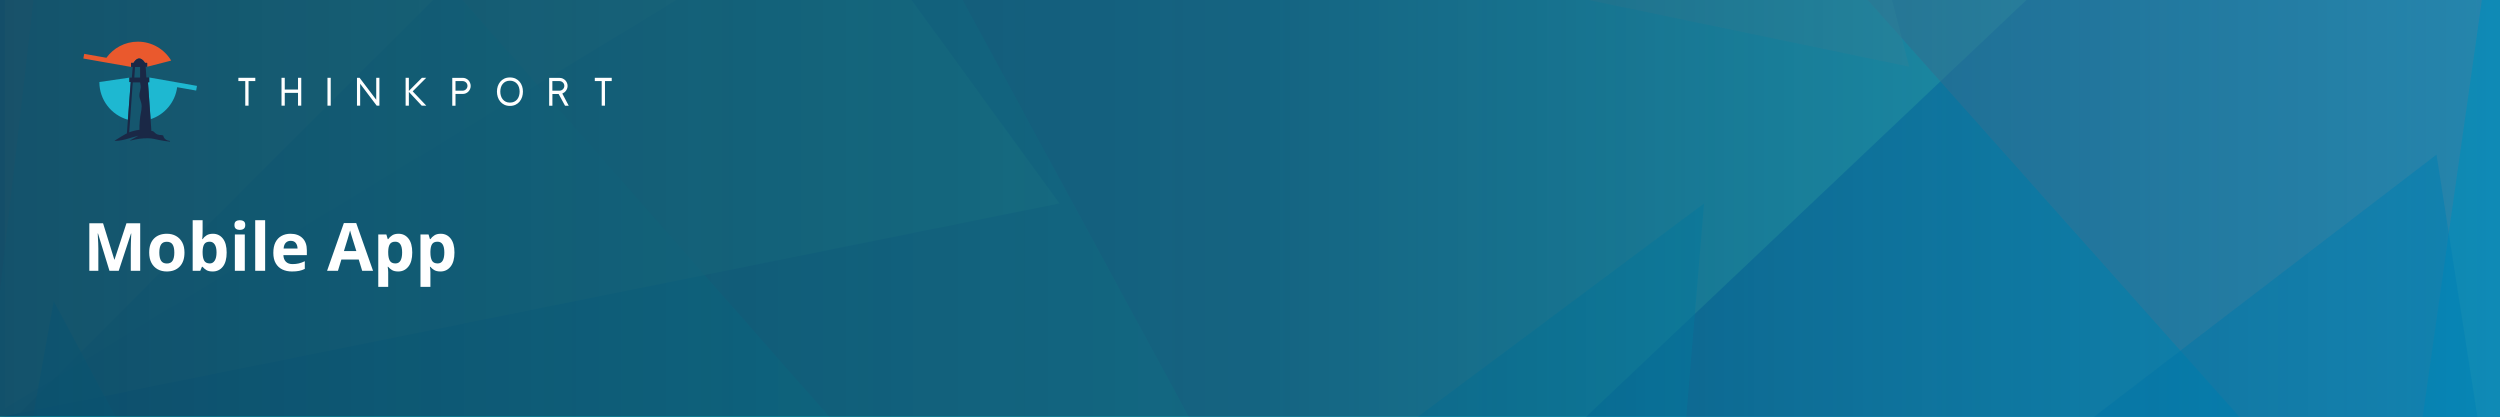
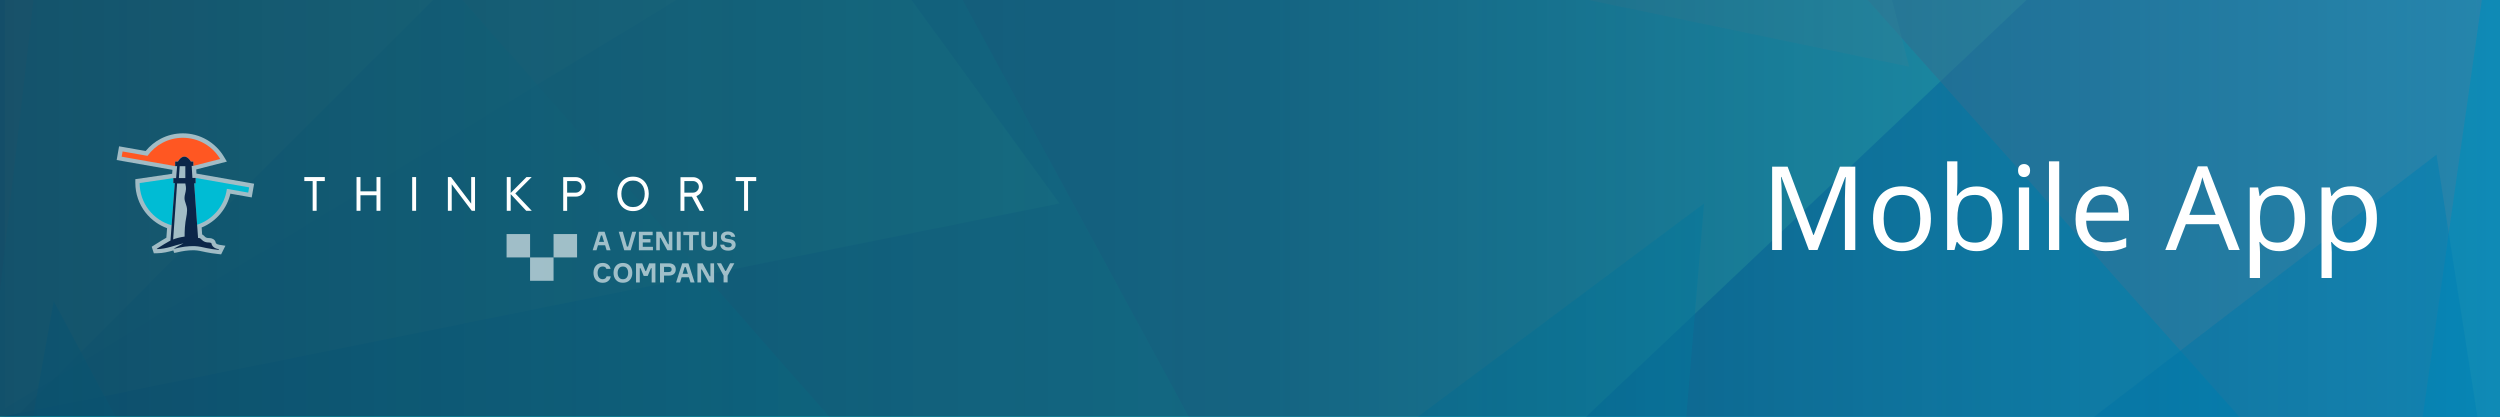
<svg xmlns="http://www.w3.org/2000/svg" width="1200" height="200" viewBox="0 0 1200 200" fill="none">
  <defs>
    <style>
  @keyframes rotate1 { from { transform: rotate(0deg); } to { transform: rotate(360deg); } }
  @keyframes rotate2 { from { transform: rotate(0deg); } to { transform: rotate(-360deg); } }
  @keyframes colorShift {
    0% { fill-opacity: 0.2; }
    25% { fill-opacity: 0.8; }
    50% { fill-opacity: 0.2; }
    75% { fill-opacity: 0.8; }
    100% { fill-opacity: 0.2; }
  }
  @keyframes zoom {
    0% { transform: scale(1); }
    50% { transform: scale(1.2); }
    100% { transform: scale(1); }
  }
  /* Gruppe 1 - Startet sofort */
  .polygon-1 { animation: rotate1 270s linear infinite, colorShift 36s ease-in-out infinite, zoom 54s ease-in-out infinite; transform-origin: center; }
  .polygon-2 { animation: rotate2 270s linear infinite, colorShift 36s ease-in-out infinite, zoom 54s ease-in-out infinite; transform-origin: center; animation-delay: 3s; }
  .polygon-3 { animation: rotate1 270s linear infinite, colorShift 36s ease-in-out infinite, zoom 54s ease-in-out infinite; transform-origin: center; animation-delay: 6s; }
  
  /* Gruppe 2 - Startet nach 2s */
  .polygon-4 { animation: rotate2 270s linear infinite, colorShift 36s ease-in-out infinite, zoom 54s ease-in-out infinite; transform-origin: center; animation-delay: 9s; }
  .polygon-5 { animation: rotate1 270s linear infinite, colorShift 36s ease-in-out infinite, zoom 54s ease-in-out infinite; transform-origin: center; animation-delay: 12s; }
  .polygon-6 { animation: rotate2 270s linear infinite, colorShift 36s ease-in-out infinite, zoom 54s ease-in-out infinite; transform-origin: center; animation-delay: 15s; }
  
  /* Gruppe 3 - Startet nach 4s */
  .polygon-7 { animation: rotate1 270s linear infinite, colorShift 36s ease-in-out infinite, zoom 54s ease-in-out infinite; transform-origin: center; animation-delay: 18s; }
  .polygon-8 { animation: rotate2 270s linear infinite, colorShift 36s ease-in-out infinite, zoom 54s ease-in-out infinite; transform-origin: center; animation-delay: 21s; }
  .polygon-9 { animation: rotate1 270s linear infinite, colorShift 36s ease-in-out infinite, zoom 54s ease-in-out infinite; transform-origin: center; animation-delay: 24s; }
  
  /* Gruppe 4 - Startet nach 6s */
  .polygon-10 { animation: rotate2 270s linear infinite, colorShift 36s ease-in-out infinite, zoom 54s ease-in-out infinite; transform-origin: center; animation-delay: 27s; }
  .polygon-11 { animation: rotate1 270s linear infinite, colorShift 36s ease-in-out infinite, zoom 54s ease-in-out infinite; transform-origin: center; animation-delay: 30s; }
  .polygon-12 { animation: rotate2 270s linear infinite, colorShift 36s ease-in-out infinite, zoom 54s ease-in-out infinite; transform-origin: center; animation-delay: 33s; }
</style>
    <linearGradient id="readmeOverlay" x1="0" x2="1" y1="0" y2="0" gradientUnits="objectBoundingBox">
      <stop offset="0" stop-color="#0B2649" stop-opacity="0.72" />
      <stop offset="0.5" stop-color="#0B2649" stop-opacity="0.5" />
      <stop offset="1" stop-color="#0B2649" stop-opacity="0" />
    </linearGradient>
+     <defs>
+       <clipPath id="readme-clip0_201_144">
+         <rect width="1480" height="347" fill="white" />
+       </clipPath>
+       <clipPath id="readme-clip1_201_144">
+         <rect width="318" height="280" fill="white" />
+       </clipPath>
+     </defs>
  </defs>
  <g transform="translate(600,100) scale(1.171875) translate(-512,-512)">
    <rect x="0" y="0" width="1024" height="1024" fill="#1ea1b9" />
    <g transform="scale(4) translate(0.5 0.5)">
      <polygon class="polygon-1" fill="#57c8b9" fill-opacity="0.502" points="0,0 268,-15 0,148" />
      <polygon class="polygon-2" fill="#0077b4" fill-opacity="0.502" points="257,271 260,56 54,251" />
      <polygon class="polygon-3" fill="#00c4d1" fill-opacity="0.502" points="-16,271 8,62 162,237" />
      <polygon class="polygon-4" fill="#3f82a3" fill-opacity="0.502" points="245,167 105,10 271,-16" />
      <polygon class="polygon-5" fill="#36cbc0" fill-opacity="0.502" points="-16,152 108,127 4,-16" />
      <polygon class="polygon-6" fill="#0081b5" fill-opacity="0.502" points="87,246 271,263 249,122" />
      <polygon class="polygon-7" fill="#53c3bb" fill-opacity="0.502" points="163,11 -9,61 4,-16" />
      <polygon class="polygon-8" fill="#009ec3" fill-opacity="0.502" points="174,127 162,271 13,247" />
      <polygon class="polygon-9" fill="#369db2" fill-opacity="0.502" points="162,-16 195,113 94,92" />
      <polygon class="polygon-10" fill="#16b6bf" fill-opacity="0.502" points="130,165 -16,166 79,71" />
      <polygon class="polygon-11" fill="#02c0d2" fill-opacity="0.502" points="74,266 5,137 -16,254" />
      <polygon class="polygon-12" fill="#4484a4" fill-opacity="0.502" points="271,77 187,21 252,-16" />
    </g>
  </g>
  <rect width="1200" height="200" fill="url(#readmeOverlay)" />
-   <g transform="translate(40, 20) scale(0.1714286)" fill="none">
-     <path fill="#FFFFFF" d="M820.1 162.6l-46.4-61.2-.2-.2h-7.3v78h8.9v-61.4l46.2 61.2.1.2h7.6v-78h-8.9zM683.6 101.2h9.1v78h-9.1zM601.1 134.1H564v-32.9h-9.1v78h9.1v-35.9h37.1v35.9h9.1v-78h-9.1zM434.1 110.4h19.3v68.8h9.2v-68.8h18.9v-9.2h-47.4zM960.1 101.2H948l-36.5 36.7v-36.7h-9.1v78h9.1v-38.6l35.9 38.5.1.1h12.8l-38.1-40.1zM1346.6 142.1c1.9-1.4 3.6-3 4.9-4.9 1.3-1.9 2.4-4 3.2-6.2.8-2.3 1.2-4.7 1.2-7.1 0-3.1-.6-6.1-1.8-8.8-1.2-2.7-2.8-5.1-4.8-7.1s-4.4-3.6-7.1-4.8c-2.7-1.2-5.7-1.8-8.7-1.8h-29.2v78h9.1v-32.9h17.4l18 32.9h10.3l-18-34.1c1.9-.9 3.8-1.9 5.5-3.2zm.2-18.3c0 1.8-.4 3.6-1.1 5.2-.7 1.6-1.7 3-2.9 4.2-1.2 1.2-2.6 2.2-4.2 2.9-1.6.7-3.4 1.1-5.2 1.1h-20.1v-26.8h20.1c1.8 0 3.6.4 5.2 1.1 1.6.7 3.1 1.7 4.3 2.9 1.2 1.2 2.2 2.6 2.9 4.2.6 1.7 1 3.4 1 5.2zM1432.1 101.2v9.2h19.3v68.8h9.2v-68.8h18.9v-9.2zM1221.7 112.3c-3-3.6-6.9-6.6-11.4-8.8-4.6-2.2-9.9-3.3-15.9-3.3s-11.3 1.1-15.8 3.3c-4.5 2.2-8.3 5.1-11.3 8.8-3 3.6-5.3 7.9-6.9 12.6-1.5 4.7-2.3 9.7-2.3 14.9 0 5.2.8 10.2 2.3 15 1.5 4.8 3.8 9.1 6.9 12.8 3 3.7 6.8 6.7 11.3 8.9 4.5 2.2 9.8 3.4 15.8 3.4s11.3-1.1 15.9-3.4c4.6-2.2 8.4-5.2 11.4-8.9s5.3-8 6.9-12.8c1.5-4.8 2.3-9.8 2.3-15 0-5.2-.8-10.2-2.3-14.9-1.6-4.7-3.9-9-6.9-12.6zm-.1 27.6c0 4.2-.6 8.2-1.7 11.9-1.1 3.7-2.9 7-5.1 9.8-2.3 2.8-5.1 5-8.5 6.6s-7.4 2.4-11.9 2.4c-4.4 0-8.4-.8-11.7-2.5-3.3-1.6-6.2-3.9-8.4-6.7-2.3-2.8-4-6.1-5.1-9.8-1.2-3.7-1.7-7.7-1.7-11.8s.6-8.1 1.7-11.8c1.1-3.7 2.9-7 5.1-9.7 2.3-2.8 5.1-5 8.4-6.6 3.3-1.6 7.3-2.4 11.7-2.4 4.5 0 8.5.8 11.9 2.5 3.4 1.6 6.2 3.9 8.5 6.6 2.3 2.8 4 6 5.1 9.7 1.1 3.7 1.7 7.7 1.7 11.8zM1078.1 107.9c-2-2-4.4-3.6-7.1-4.8-2.7-1.2-5.7-1.8-8.7-1.8H1033v78h9.1v-32.9h20.1c3.1 0 6-.6 8.7-1.7s5.1-2.8 7.1-4.8 3.6-4.4 4.8-7.1c1.2-2.7 1.8-5.7 1.8-8.8s-.6-6.1-1.8-8.8c-1.1-2.9-2.7-5.3-4.7-7.3zm-2.5 15.9c0 1.8-.4 3.6-1.1 5.2-.7 1.6-1.7 3-2.9 4.2-1.2 1.2-2.6 2.2-4.2 2.9-1.6.7-3.4 1.1-5.2 1.1h-20.1v-26.8h20.1c1.8 0 3.6.4 5.2 1.1 1.6.7 3.1 1.7 4.3 2.9 1.2 1.2 2.2 2.6 2.9 4.2.6 1.7 1 3.4 1 5.2z" />
-     <path fill="none" d="M158.9 71h-14.1l-2 29.6h16.1zM157.8 224.2c1.4-22.2 5.5-29.7 5.5-43.2 0-13.5-6.4-19.8-6.4-30.6 0-7.9 2.8-12.6 3.7-22.6.3-2.7-.3-7.4-1.7-13.9h-20.5l-9.9 139.8c7.2-2.8 16.7-5.5 28.6-7.1-.1-6.2.2-13.7.7-22.4z" />
-     <path fill="#1eb8d1" d="M130.9 220.1v-.4.4z" />
-     <path fill="#ea592d" d="M133.6 59.4h6.9c17.1-27.7 32.2 0 32.2 0h6.1v10.8L246 53c-19-31.8-53.7-53-93.3-53-36.2 0-68.3 17.8-88.1 45.1l-62.2-11L0 47.2l133.6 23.5V59.4z" />
-     <path fill="#1eb8d1" d="M184.6 100.3v13.4H181l7.4 103.4c39.3-12.9 68.8-47.5 74.3-89.6l53.2 9.4 2.3-13.1-133.6-23.5zM124.7 218.5l7.9-105.3H129v-12.5L44.9 113c0 50.2 33.7 92.6 79.8 105.5z" />
-     <path fill="#1a2846" d="M223.9 263.4c-.2-.9-3.4-1.9-5.2-1.9-8 .2-14.3-2-19.2-7.2-2.2-2.4-4.7-4.7-8.9-4.2l-9.7-136.4h3.6v-13.4h-8l-1.9-30.1h4.1V59.4h-6.1s-15.1-27.7-32.2 0h-6.9v11.3h4.8l-2.5 30H129v12.5h3.7l-10.8 143.6c-1.1.5-2.1 1-3 1.5-2.4 1.1-7.3 4.1-12.7 7.3-4.2 2.4-8.3 5.1-12.5 7.8-2.4 1.5-4.5 2.8-5.7 3.6l.3.9c24.5-.3 44.5-9.7 66.2-14.6-7.8 4.3-15.6 8.6-24.6 13.7 2.3-.3 3-.2 3.6-.4 16-4 32.5-6.7 49.1-6.1 10.1.3 19.9 2.7 29.7 4.9 9.9 2.2 19.8 3.3 29.9 4.5.3-.6.5-1.2.8-1.7-10.9-1.6-17.4-6.3-19.1-14.8zM144.8 71h14.1v29.5h-16.1l2-29.5zm13 153.2c-.6 8.7-.8 16.1-.7 22.5-11.9 1.6-21.4 4.3-28.6 7.1l9.9-139.8h20.5c1.4 6.5 1.9 11.2 1.7 13.9-.9 10-3.7 14.7-3.7 22.6 0 10.8 6.4 17.1 6.4 30.6s-4 20.9-5.5 43.1z" />
+   <g transform="translate(56, 64) scale(0.2074928)">
+     <g clip-path="url(#readme-clip0_201_144)">
+       <path d="M820.1 162.6L773.7 101.4L773.5 101.2H766.2V179.2H775.1V117.8L821.3 179L821.4 179.2H829V101.2H820.1V162.6ZM683.6 101.2H692.7V179.2H683.6V101.2ZM601.1 134.1H564V101.2H554.9V179.2H564V143.3H601.1V179.2H610.2V101.2H601.1V134.1ZM434.1 110.4H453.4V179.2H462.6V110.4H481.5V101.2H434.1V110.4ZM960.1 101.2H948L911.5 137.9V101.2H902.4V179.2H911.5V140.6L947.4 179.1L947.5 179.2H960.3L922.2 139.1L960.1 101.2ZM1346.6 142.1C1348.5 140.7 1350.2 139.1 1351.5 137.2C1352.8 135.3 1353.9 133.2 1354.7 131C1355.5 128.7 1355.9 126.3 1355.9 123.9C1355.9 120.8 1355.3 117.8 1354.1 115.1C1352.9 112.4 1351.3 110 1349.3 108C1347.3 106 1344.9 104.4 1342.2 103.2C1339.5 102 1336.5 101.4 1333.5 101.4H1304.3V179.4H1313.4V146.5H1330.8L1348.8 179.4H1359.1L1341.1 145.3C1343 144.4 1344.9 143.4 1346.6 142.1ZM1346.8 123.8C1346.8 125.6 1346.4 127.4 1345.7 129C1345 130.6 1344 132 1342.8 133.2C1341.6 134.4 1340.2 135.4 1338.6 136.1C1337 136.8 1335.2 137.2 1333.4 137.2H1313.3V110.4H1333.4C1335.2 110.4 1337 110.8 1338.6 111.5C1340.2 112.2 1341.7 113.2 1342.9 114.4C1344.1 115.6 1345.1 117 1345.8 118.6C1346.4 120.3 1346.8 122 1346.8 123.8ZM1432.1 101.2V110.4H1451.4V179.2H1460.6V110.4H1479.5V101.2H1432.1ZM1221.7 112.3C1218.7 108.7 1214.8 105.7 1210.3 103.5C1205.7 101.3 1200.4 100.2 1194.4 100.2C1188.4 100.2 1183.1 101.3 1178.6 103.5C1174.1 105.7 1170.3 108.6 1167.3 112.3C1164.3 115.9 1162 120.2 1160.4 124.9C1158.9 129.6 1158.1 134.6 1158.1 139.8C1158.1 145 1158.9 150 1160.4 154.8C1161.9 159.6 1164.2 163.9 1167.3 167.6C1170.3 171.3 1174.1 174.3 1178.6 176.5C1183.1 178.7 1188.4 179.9 1194.4 179.9C1200.4 179.9 1205.7 178.8 1210.3 176.5C1214.9 174.3 1218.7 171.3 1221.7 167.6C1224.7 163.9 1227 159.6 1228.6 154.8C1230.1 150 1230.9 145 1230.9 139.8C1230.9 134.6 1230.1 129.6 1228.6 124.9C1227 120.2 1224.7 115.9 1221.7 112.3ZM1221.6 139.9C1221.6 144.1 1221 148.1 1219.9 151.8C1218.8 155.5 1217 158.8 1214.8 161.6C1212.5 164.4 1209.7 166.6 1206.3 168.2C1202.9 169.8 1198.9 170.6 1194.4 170.6C1190 170.6 1186 169.8 1182.7 168.1C1179.4 166.5 1176.5 164.2 1174.3 161.4C1172 158.6 1170.3 155.3 1169.2 151.6C1168 147.9 1167.5 143.9 1167.5 139.8C1167.5 135.7 1168.1 131.7 1169.2 128C1170.3 124.3 1172.1 121 1174.3 118.3C1176.6 115.5 1179.4 113.3 1182.7 111.7C1186 110.1 1190 109.3 1194.4 109.3C1198.9 109.3 1202.9 110.1 1206.3 111.8C1209.7 113.4 1212.5 115.7 1214.8 118.4C1217.1 121.2 1218.8 124.4 1219.9 128.1C1221 131.8 1221.6 135.8 1221.6 139.9ZM1078.1 107.9C1076.1 105.9 1073.7 104.3 1071 103.1C1068.3 101.9 1065.3 101.3 1062.3 101.3H1033V179.3H1042.1V146.4H1062.2C1065.3 146.4 1068.2 145.8 1070.9 144.7C1073.6 143.6 1076 141.9 1078 139.9C1080 137.9 1081.6 135.5 1082.8 132.8C1084 130.1 1084.6 127.1 1084.6 124C1084.6 120.9 1084 117.9 1082.8 115.2C1081.7 112.3 1080.1 109.9 1078.1 107.9ZM1075.6 123.8C1075.6 125.6 1075.2 127.4 1074.5 129C1073.8 130.6 1072.8 132 1071.6 133.2C1070.4 134.4 1069 135.4 1067.4 136.1C1065.8 136.8 1064 137.2 1062.2 137.2H1042.1V110.4H1062.2C1064 110.4 1065.8 110.8 1067.4 111.5C1069 112.2 1070.5 113.2 1071.7 114.4C1072.9 115.6 1073.9 117 1074.6 118.6C1075.2 120.3 1075.6 122 1075.6 123.8Z" fill="white" />
+       <path d="M1133.41 270.5L1129.91 258.92H1113.49L1110 270.5H1101.12L1114.82 227.66H1128.76L1142.52 270.5H1133.41ZM1120.31 236.24L1115.79 251.12H1127.49L1122.97 236.24H1120.31Z" fill="white" fill-opacity="0.6" />
+       <path d="M1174.2 270.5L1161.47 227.66H1170.82L1180.35 261.86H1183.13L1192.66 227.66H1201.89L1189.16 270.5H1174.2Z" fill="white" fill-opacity="0.6" />
+       <path d="M1217.04 262.52H1240.57V270.5H1208.05V227.66H1239.91V235.64H1217.04V244.64H1234.84V252.44H1217.04V262.52Z" fill="white" fill-opacity="0.6" />
+       <path d="M1277.26 227.66H1285.47V270.5H1273.82L1258.01 241.46H1256.44V270.5H1248.24V227.66H1259.88L1275.69 256.7H1277.26V227.66Z" fill="white" fill-opacity="0.6" />
+       <path d="M1295.72 227.66H1304.72V270.5H1295.72V227.66Z" fill="white" fill-opacity="0.6" />
+       <path d="M1346.71 227.66V235.52H1333.32V270.5H1324.33V235.52H1310.93V227.66H1346.71Z" fill="white" fill-opacity="0.6" />
+       <path d="M1379.66 227.66H1388.65V254.72C1388.65 260.06 1387.08 264.14 1383.94 267.02C1380.81 269.9 1376.34 271.34 1370.49 271.34C1364.63 271.34 1360.29 269.9 1357.15 267.02C1354.01 264.14 1352.44 260.06 1352.44 254.72V227.66H1361.44V254.54C1361.44 257.24 1362.22 259.34 1363.85 260.96C1365.42 262.52 1367.65 263.36 1370.49 263.36C1373.32 263.36 1375.62 262.58 1377.18 260.96C1378.75 259.4 1379.54 257.24 1379.54 254.54V227.66H1379.66Z" fill="white" fill-opacity="0.6" />
+       <path d="M1430.89 239.42H1421.72C1420.99 236.18 1418.4 234.56 1413.87 234.56C1411.82 234.56 1410.13 234.98 1408.8 235.82C1407.48 236.66 1406.81 237.86 1406.81 239.48C1406.81 241.76 1408.62 243.2 1412.18 243.86L1420.21 245.3C1427.99 246.74 1431.91 250.94 1431.91 257.84C1431.91 261.68 1430.41 264.92 1427.45 267.5C1424.49 270.08 1420.21 271.4 1414.6 271.4C1408.98 271.4 1404.88 270.14 1401.68 267.68C1398.48 265.22 1396.61 261.8 1396.19 257.54H1405.36C1406.03 261.68 1409.23 263.72 1414.96 263.72C1417.37 263.72 1419.3 263.24 1420.75 262.28C1422.2 261.32 1422.86 260 1422.86 258.32C1422.86 256.64 1422.38 255.5 1421.35 254.72C1420.39 253.94 1418.88 253.34 1416.95 252.98L1408.74 251.54C1401.38 250.28 1397.7 246.38 1397.7 239.84C1397.7 236.18 1399.15 233.12 1402.04 230.66C1404.94 228.2 1408.92 227 1413.93 227C1418.64 227 1422.5 228.14 1425.58 230.36C1428.59 232.58 1430.41 235.64 1430.89 239.54V239.42Z" fill="white" fill-opacity="0.6" />
+       <path d="M1133.35 330.8H1143C1142.34 335.3 1140.35 338.9 1137.03 341.66C1133.71 344.42 1129.49 345.74 1124.42 345.74C1117.72 345.74 1112.47 343.64 1108.73 339.44C1104.99 335.24 1103.06 329.72 1103.06 322.76C1103.06 315.8 1104.93 310.28 1108.73 306.08C1112.53 301.88 1117.72 299.78 1124.36 299.78C1129.24 299.78 1133.29 301.04 1136.55 303.56C1139.8 306.08 1141.8 309.38 1142.52 313.52H1132.8C1131.78 309.86 1128.94 308.06 1124.36 308.06C1120.56 308.06 1117.6 309.44 1115.61 312.2C1113.62 314.96 1112.59 318.5 1112.59 322.76C1112.59 327.02 1113.62 330.56 1115.61 333.32C1117.6 336.08 1120.56 337.46 1124.36 337.46C1126.71 337.46 1128.7 336.86 1130.27 335.72C1131.84 334.52 1132.8 332.9 1133.29 330.8H1133.35Z" fill="white" fill-opacity="0.6" />
+       <path d="M1155.13 306.26C1158.93 302 1164.24 299.84 1171.12 299.84C1178 299.84 1183.31 302 1187.11 306.26C1190.91 310.52 1192.84 316.04 1192.84 322.76C1192.84 329.48 1190.91 335 1187.11 339.26C1183.31 343.52 1178 345.68 1171.12 345.68C1164.24 345.68 1158.93 343.52 1155.13 339.26C1151.33 335 1149.4 329.48 1149.4 322.76C1149.4 316.04 1151.33 310.52 1155.13 306.26ZM1171.12 337.52C1175.1 337.52 1178.12 336.14 1180.17 333.44C1182.22 330.74 1183.25 327.2 1183.25 322.82C1183.25 318.44 1182.22 314.96 1180.17 312.2C1178.12 309.5 1175.1 308.12 1171.12 308.12C1167.14 308.12 1164.18 309.5 1162.07 312.26C1159.96 315.02 1158.93 318.56 1158.93 322.82C1158.93 327.08 1159.96 330.62 1162.07 333.38C1164.12 336.14 1167.14 337.52 1171.12 337.52Z" fill="white" fill-opacity="0.6" />
+       <path d="M1201.47 344.96V300.68H1215.77L1223.07 318.56H1224.7L1231.94 300.68H1246.31V344.96H1237.62V311.96H1235.99L1228.5 329.84H1219.21L1211.79 311.96H1210.16V344.96H1201.47Z" fill="white" fill-opacity="0.6" />
+       <path d="M1256.93 300.68H1277.26C1282.39 300.68 1286.31 301.94 1289.15 304.4C1291.98 306.86 1293.37 310.34 1293.37 314.78C1293.37 319.22 1291.98 322.82 1289.15 325.34C1286.37 327.86 1282.39 329.12 1277.26 329.12H1266.22V345.02H1256.93V300.74V300.68ZM1266.22 320.96H1275.93C1278.71 320.96 1280.7 320.48 1281.97 319.46C1283.23 318.44 1283.84 316.94 1283.84 314.9C1283.84 312.86 1283.23 311.36 1281.97 310.34C1280.7 309.32 1278.71 308.84 1275.93 308.84H1266.22V321.02V320.96Z" fill="white" fill-opacity="0.6" />
+       <path d="M1327.46 344.96L1323.84 333.02H1306.89L1303.27 344.96H1294.1L1308.28 300.68H1322.7L1336.94 344.96H1327.52H1327.46ZM1313.89 309.56L1309.24 324.92H1321.31L1316.66 309.56H1313.89Z" fill="white" fill-opacity="0.6" />
+       <path d="M1373.5 300.68H1382.01V344.96H1370L1353.65 314.96H1352.02V344.96H1343.51V300.68H1355.58L1371.93 330.68H1373.56V300.68H1373.5Z" fill="white" fill-opacity="0.6" />
+       <path d="M1407.78 318.32H1409.53L1419.06 300.62H1428.9L1413.33 329.12V344.9H1403.98V329.12L1388.47 300.62H1398.24L1407.78 318.32Z" fill="white" fill-opacity="0.6" />
+       <path d="M1010.67 287.06H956.307V341.12H1010.67V287.06Z" fill="white" fill-opacity="0.6" />
+       <path d="M956.367 233H902V287.06H956.367V233Z" fill="white" fill-opacity="0.6" />
+       <path d="M1065.04 233H1010.67V287.06H1065.04V233Z" fill="white" fill-opacity="0.6" />
+       <g clip-path="url(#readme-clip1_201_144)">
+         <path d="M234.721 279.21C224.557 278.068 215.388 276.956 206.015 274.878C205.077 274.673 204.111 274.468 203.173 274.234C195.235 272.478 187.736 270.809 180.296 270.546C178.978 270.487 177.659 270.487 176.341 270.487C164.8 270.487 152.468 272.214 137.558 275.902C136.445 276.195 135.507 276.253 134.658 276.341C134.218 276.37 133.691 276.429 132.871 276.517L131.084 270.897C119.426 274.263 107.24 277.219 93.355 277.424L86.032 277.541L81.052 262.379L87.555 258.223C88.727 257.462 90.602 256.291 92.857 254.857L93.062 254.74C97.017 252.164 100.766 249.734 104.809 247.451C109.496 244.612 112.688 242.71 114.944 241.48L116.614 219.41C107.914 216.249 99.624 212.034 91.92 206.766C82.107 200.092 73.466 191.926 66.201 182.501C58.878 172.988 53.166 162.421 49.27 151.093C45.228 139.385 43.177 127.121 43.177 114.652V106.046L128.301 93.606L129.063 84.474L0 61.76L5.595 30.031L67.138 40.861C76.659 29.183 88.551 19.465 101.85 12.498C117.551 4.332 135.244 0 153.054 0C172.533 0 191.69 5.122 208.475 14.869C224.732 24.294 238.441 37.788 248.108 53.945L254.962 65.39L184.016 83.537L184.602 93.138L318 116.554L312.405 148.284L263.047 139.59C259.151 156.626 251.272 172.549 239.935 186.101C228.218 200.121 213.338 210.981 196.582 217.83L197.725 233.782C200.683 235.392 202.675 237.529 203.818 238.758L203.847 238.787C205.458 240.514 207.86 242.3 213.455 242.3C213.66 242.3 213.894 242.3 214.099 242.3C214.099 242.3 214.334 242.3 214.422 242.3C217.029 242.3 219.431 243.002 220.632 243.441C226.461 245.49 228.365 249.237 228.921 252.076C229.244 253.686 229.888 256.613 238.148 257.93L251.594 260.038L245.501 272.214C245.413 272.39 245.354 272.565 245.267 272.712C245.12 273.034 244.944 273.414 244.739 273.824L241.634 280.029L234.721 279.21Z" fill="white" fill-opacity="0.6" />
+         <path d="M182.405 103.149L182.375 103.266L182.405 103.149Z" fill="#00BCD4" />
+         <path d="M135.361 65.331H141.776C157.653 39.661 171.625 65.331 171.625 65.331H177.308V75.313L239.555 59.389C221.95 29.973 189.786 10.303 153.054 10.303C119.455 10.303 89.694 26.753 71.357 52.072L13.68 41.915L11.541 54.033L135.361 75.81V65.331Z" fill="#FF5722" />
+         <path d="M182.639 103.236V115.676H179.271L186.096 211.42C222.536 199.477 249.866 167.426 254.992 128.409L304.32 137.102L306.459 124.984L182.639 103.236Z" fill="#00BCD4" />
+         <path d="M127.159 212.678L134.511 115.179H131.084V103.617L53.137 115.003C53.137 161.514 84.421 200.707 127.1 212.678H127.159Z" fill="#00BCD4" />
+         <path d="M219.138 254.301C218.991 253.51 215.974 252.544 214.334 252.574C206.893 252.749 201.035 250.759 196.524 245.9C194.444 243.676 192.13 241.51 188.293 242.036L179.27 115.676H182.639V103.236H175.228L173.5 75.313H177.308V65.331H171.625C171.625 65.331 157.653 39.661 141.776 65.331H135.361V75.81H139.843L137.499 103.617H131.084V115.179H134.511L124.464 248.154C123.439 248.651 122.502 249.12 121.652 249.588H121.623C119.397 250.642 114.827 253.364 109.876 256.379C105.951 258.603 102.172 261.062 98.247 263.609C95.992 265.043 94.117 266.214 92.945 266.975L93.238 267.824C115.94 267.502 134.511 258.867 154.635 254.301C147.4 258.311 140.194 262.291 131.817 266.945C133.955 266.711 134.57 266.741 135.127 266.594C149.978 262.906 165.239 260.389 180.647 260.945C189.992 261.267 199.102 263.492 208.182 265.482C217.351 267.502 226.519 268.585 235.864 269.638C236.127 269.111 236.362 268.555 236.625 268.028C226.695 266.506 220.719 262.174 219.138 254.301ZM145.789 76.103H158.854V103.471H143.914L145.789 76.103ZM157.828 218.005C157.301 226.026 157.096 232.963 157.184 238.846C146.141 240.309 137.324 242.856 130.674 245.432L139.843 115.911H158.824C160.084 121.969 160.611 126.243 160.377 128.789C159.557 138.039 156.92 142.371 156.92 149.688C156.92 159.67 162.867 165.524 162.867 178.022C162.867 190.521 159.176 197.428 157.828 218.005Z" fill="#0B2649" />
+       </g>
+     </g>
  </g>
-   <text x="40" y="130" font-family="'Hanken Grotesk', sans-serif" font-size="32" font-weight="700" fill="#FFFFFF">Mobile App</text>
+   <text x="1144" y="120" text-anchor="end" font-family="'Montserrat', sans-serif" font-size="56" font-weight="200" fill="#FFFFFF">Mobile App</text>
</svg>
